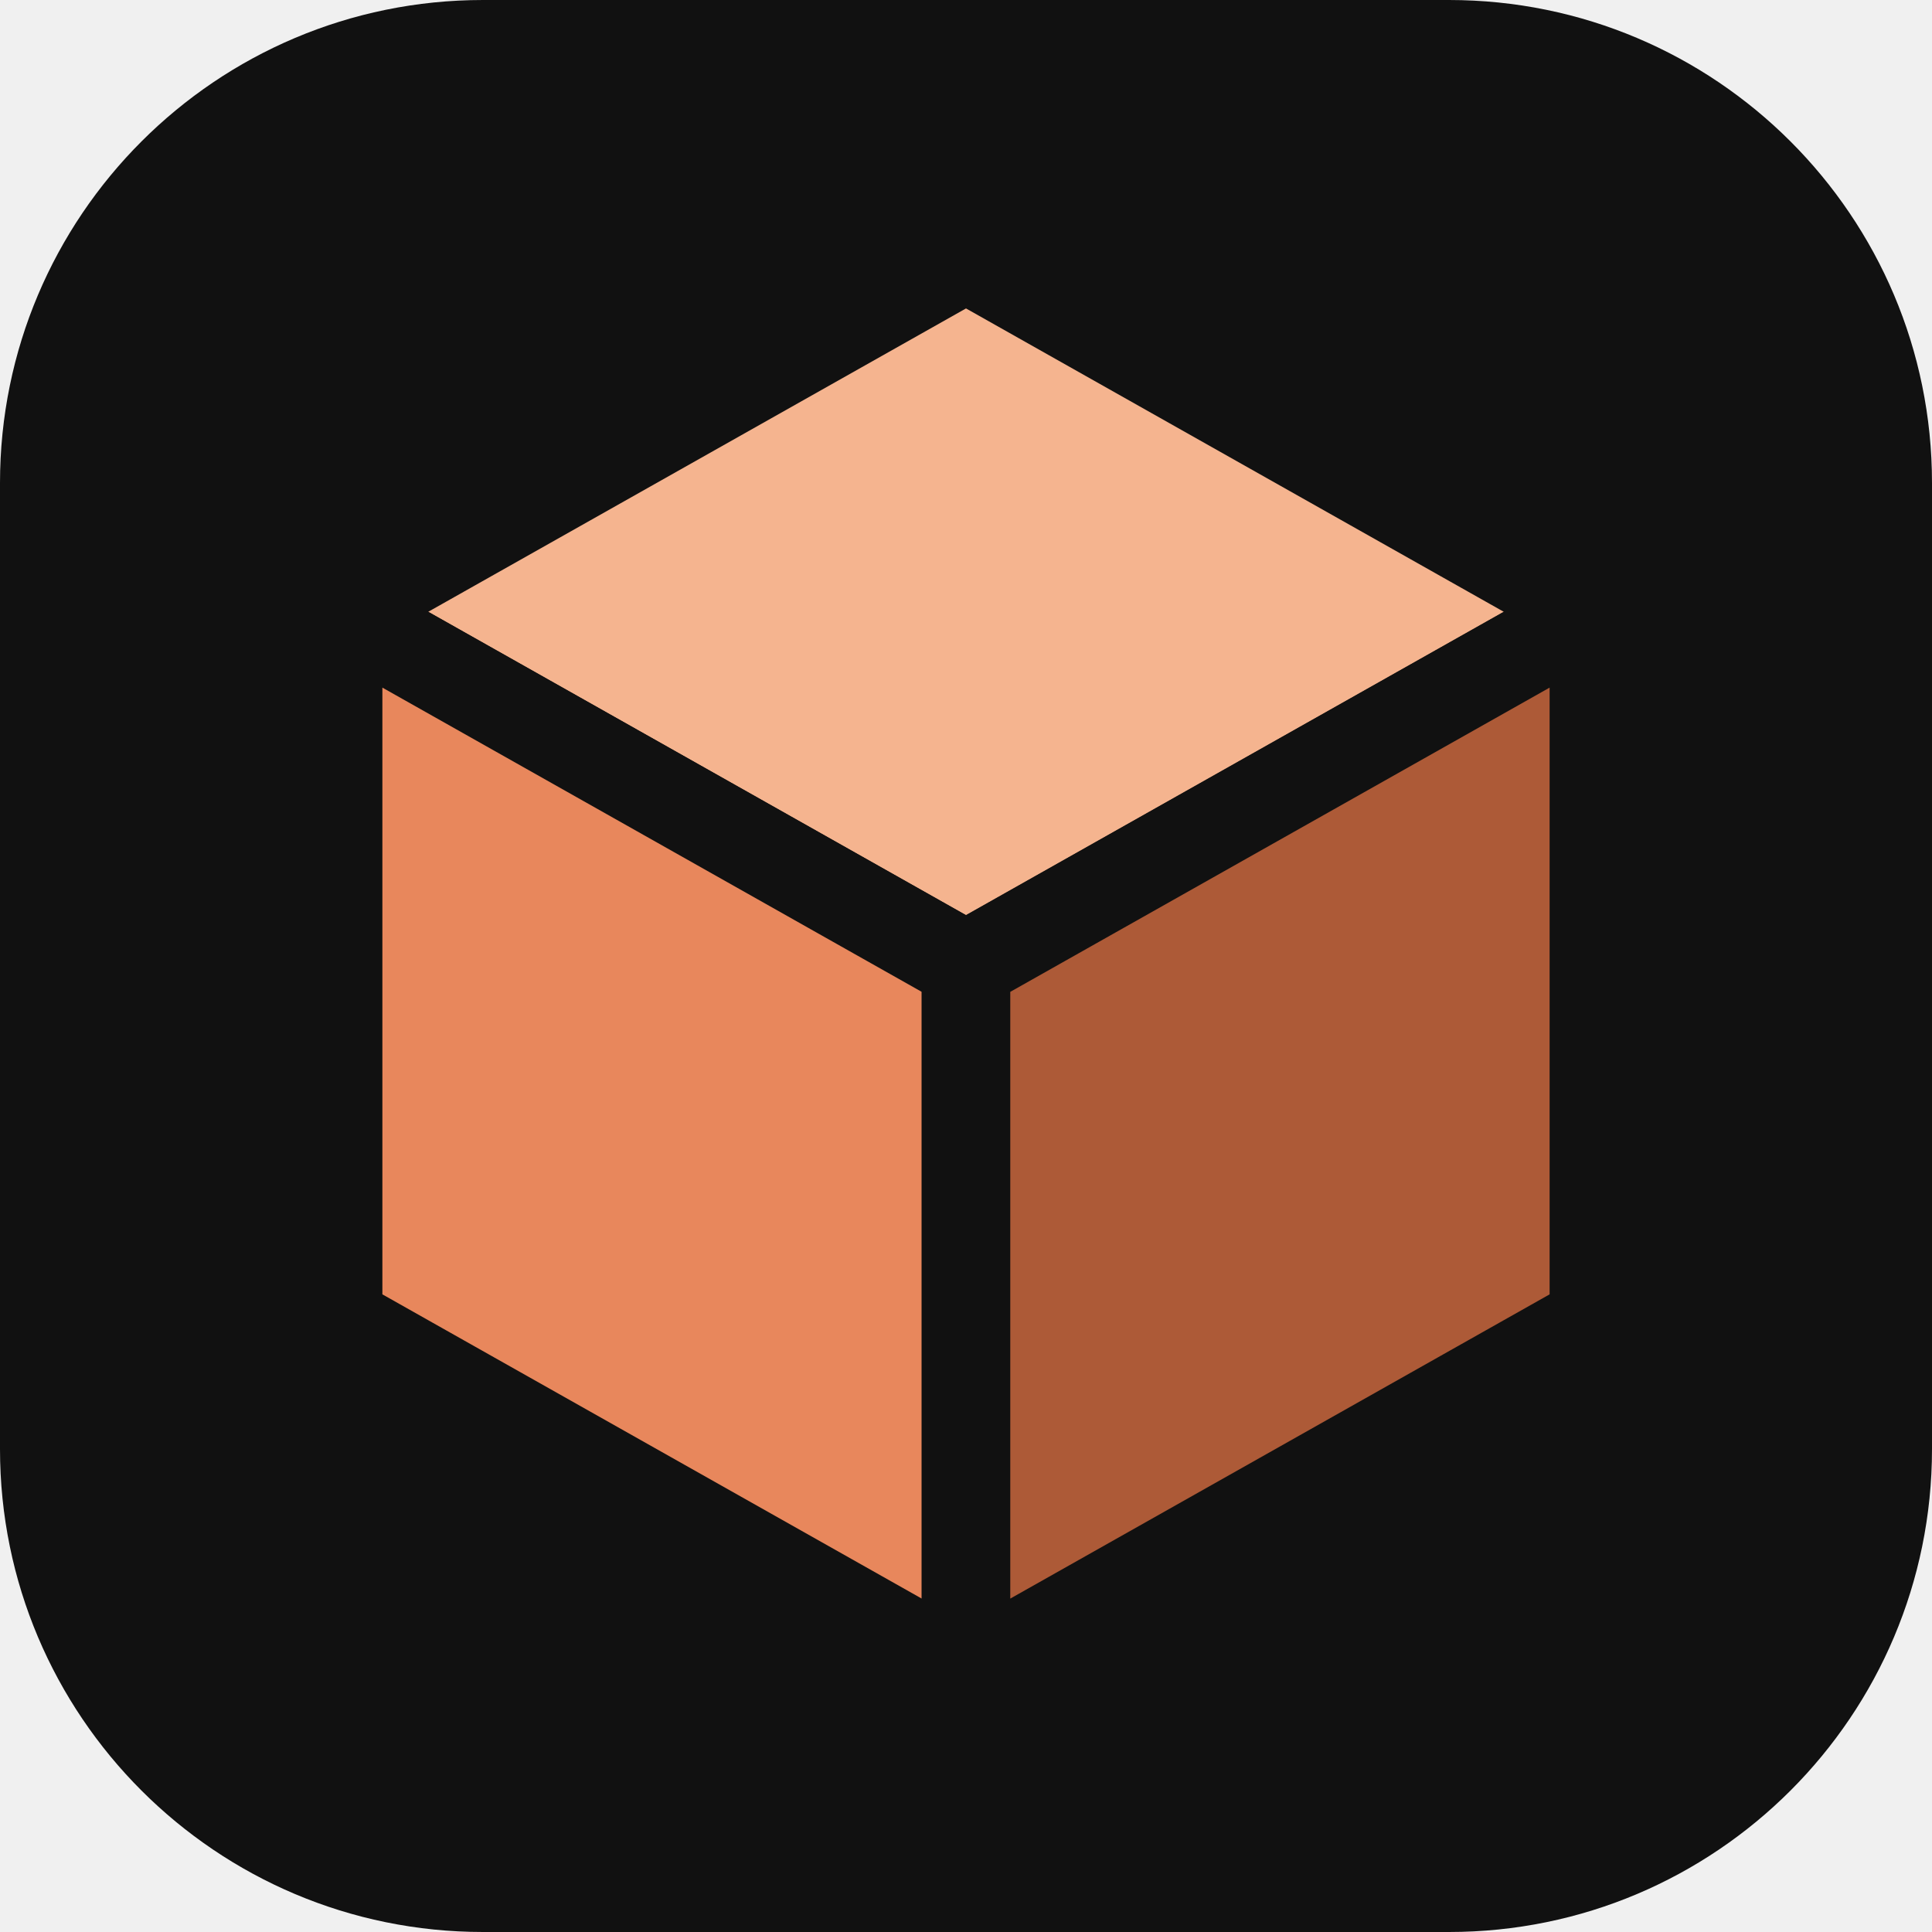
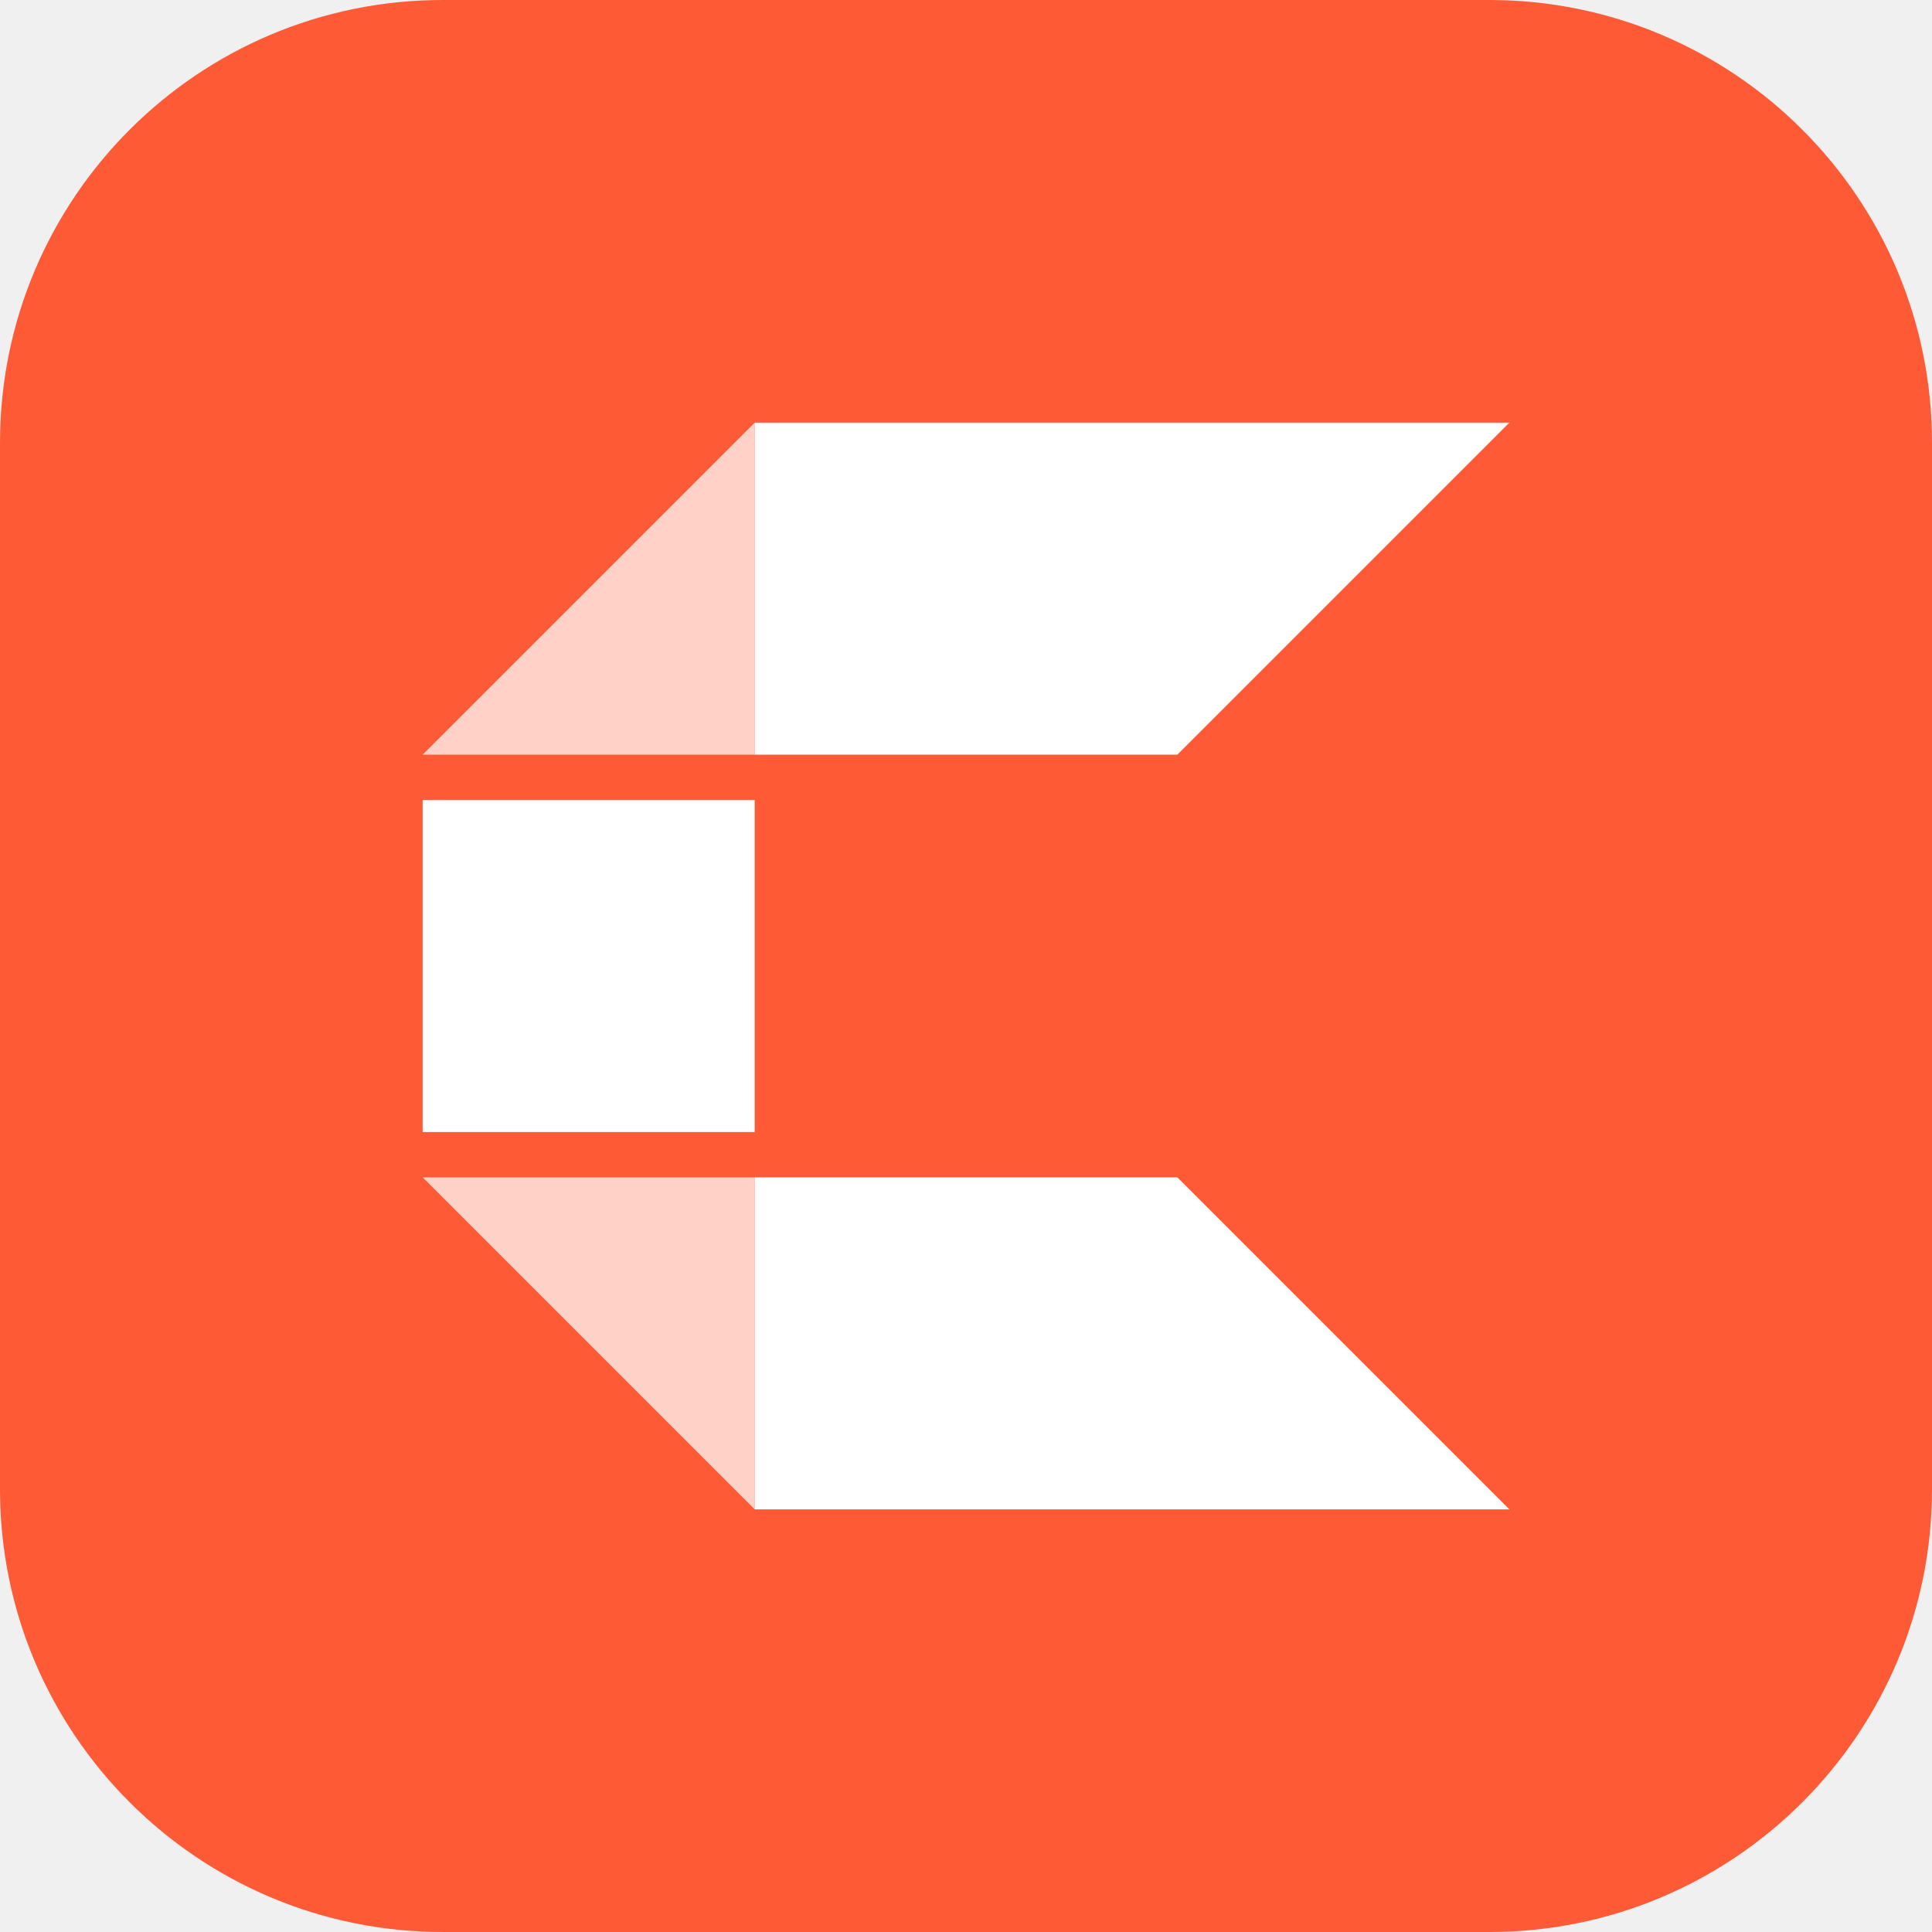
- <svg xmlns="http://www.w3.org/2000/svg" viewBox="0 0 24 24">
-   <rect width="24" height="24" rx="6" fill="#111111" />
-   <g stroke="#111111" stroke-width="1.1" stroke-linejoin="round">
-     <path class="f1" d="M12 3.2 19.8 7.6 12 12 4.2 7.6z" fill="#f5b48f" />
-     <path class="f2" d="M4.2 7.6 12 12v8.8L4.2 16.4z" fill="#e8875c" />
-     <path class="f3" d="M12 12 19.8 7.6v8.8L12 20.8z" fill="#ad5a37" />
+ <svg xmlns="http://www.w3.org/2000/svg" viewBox="0 0 48 48">
+   <rect width="48" height="48" rx="11" fill="#ff5a36" />
+   <g fill="#ffffff" transform="translate(6 6) scale(.75)">
+     <polygon points="17,6 42,6 31,17 17,17" />
+     <polygon points="6,17 17,6 17,17" fill-opacity=".72" />
+     <rect x="6" y="18.5" width="11" height="11" />
+     <polygon points="6,31 17,31 17,42" fill-opacity=".72" />
+     <polygon points="17,31 31,31 42,42 17,42" />
  </g>
</svg>
